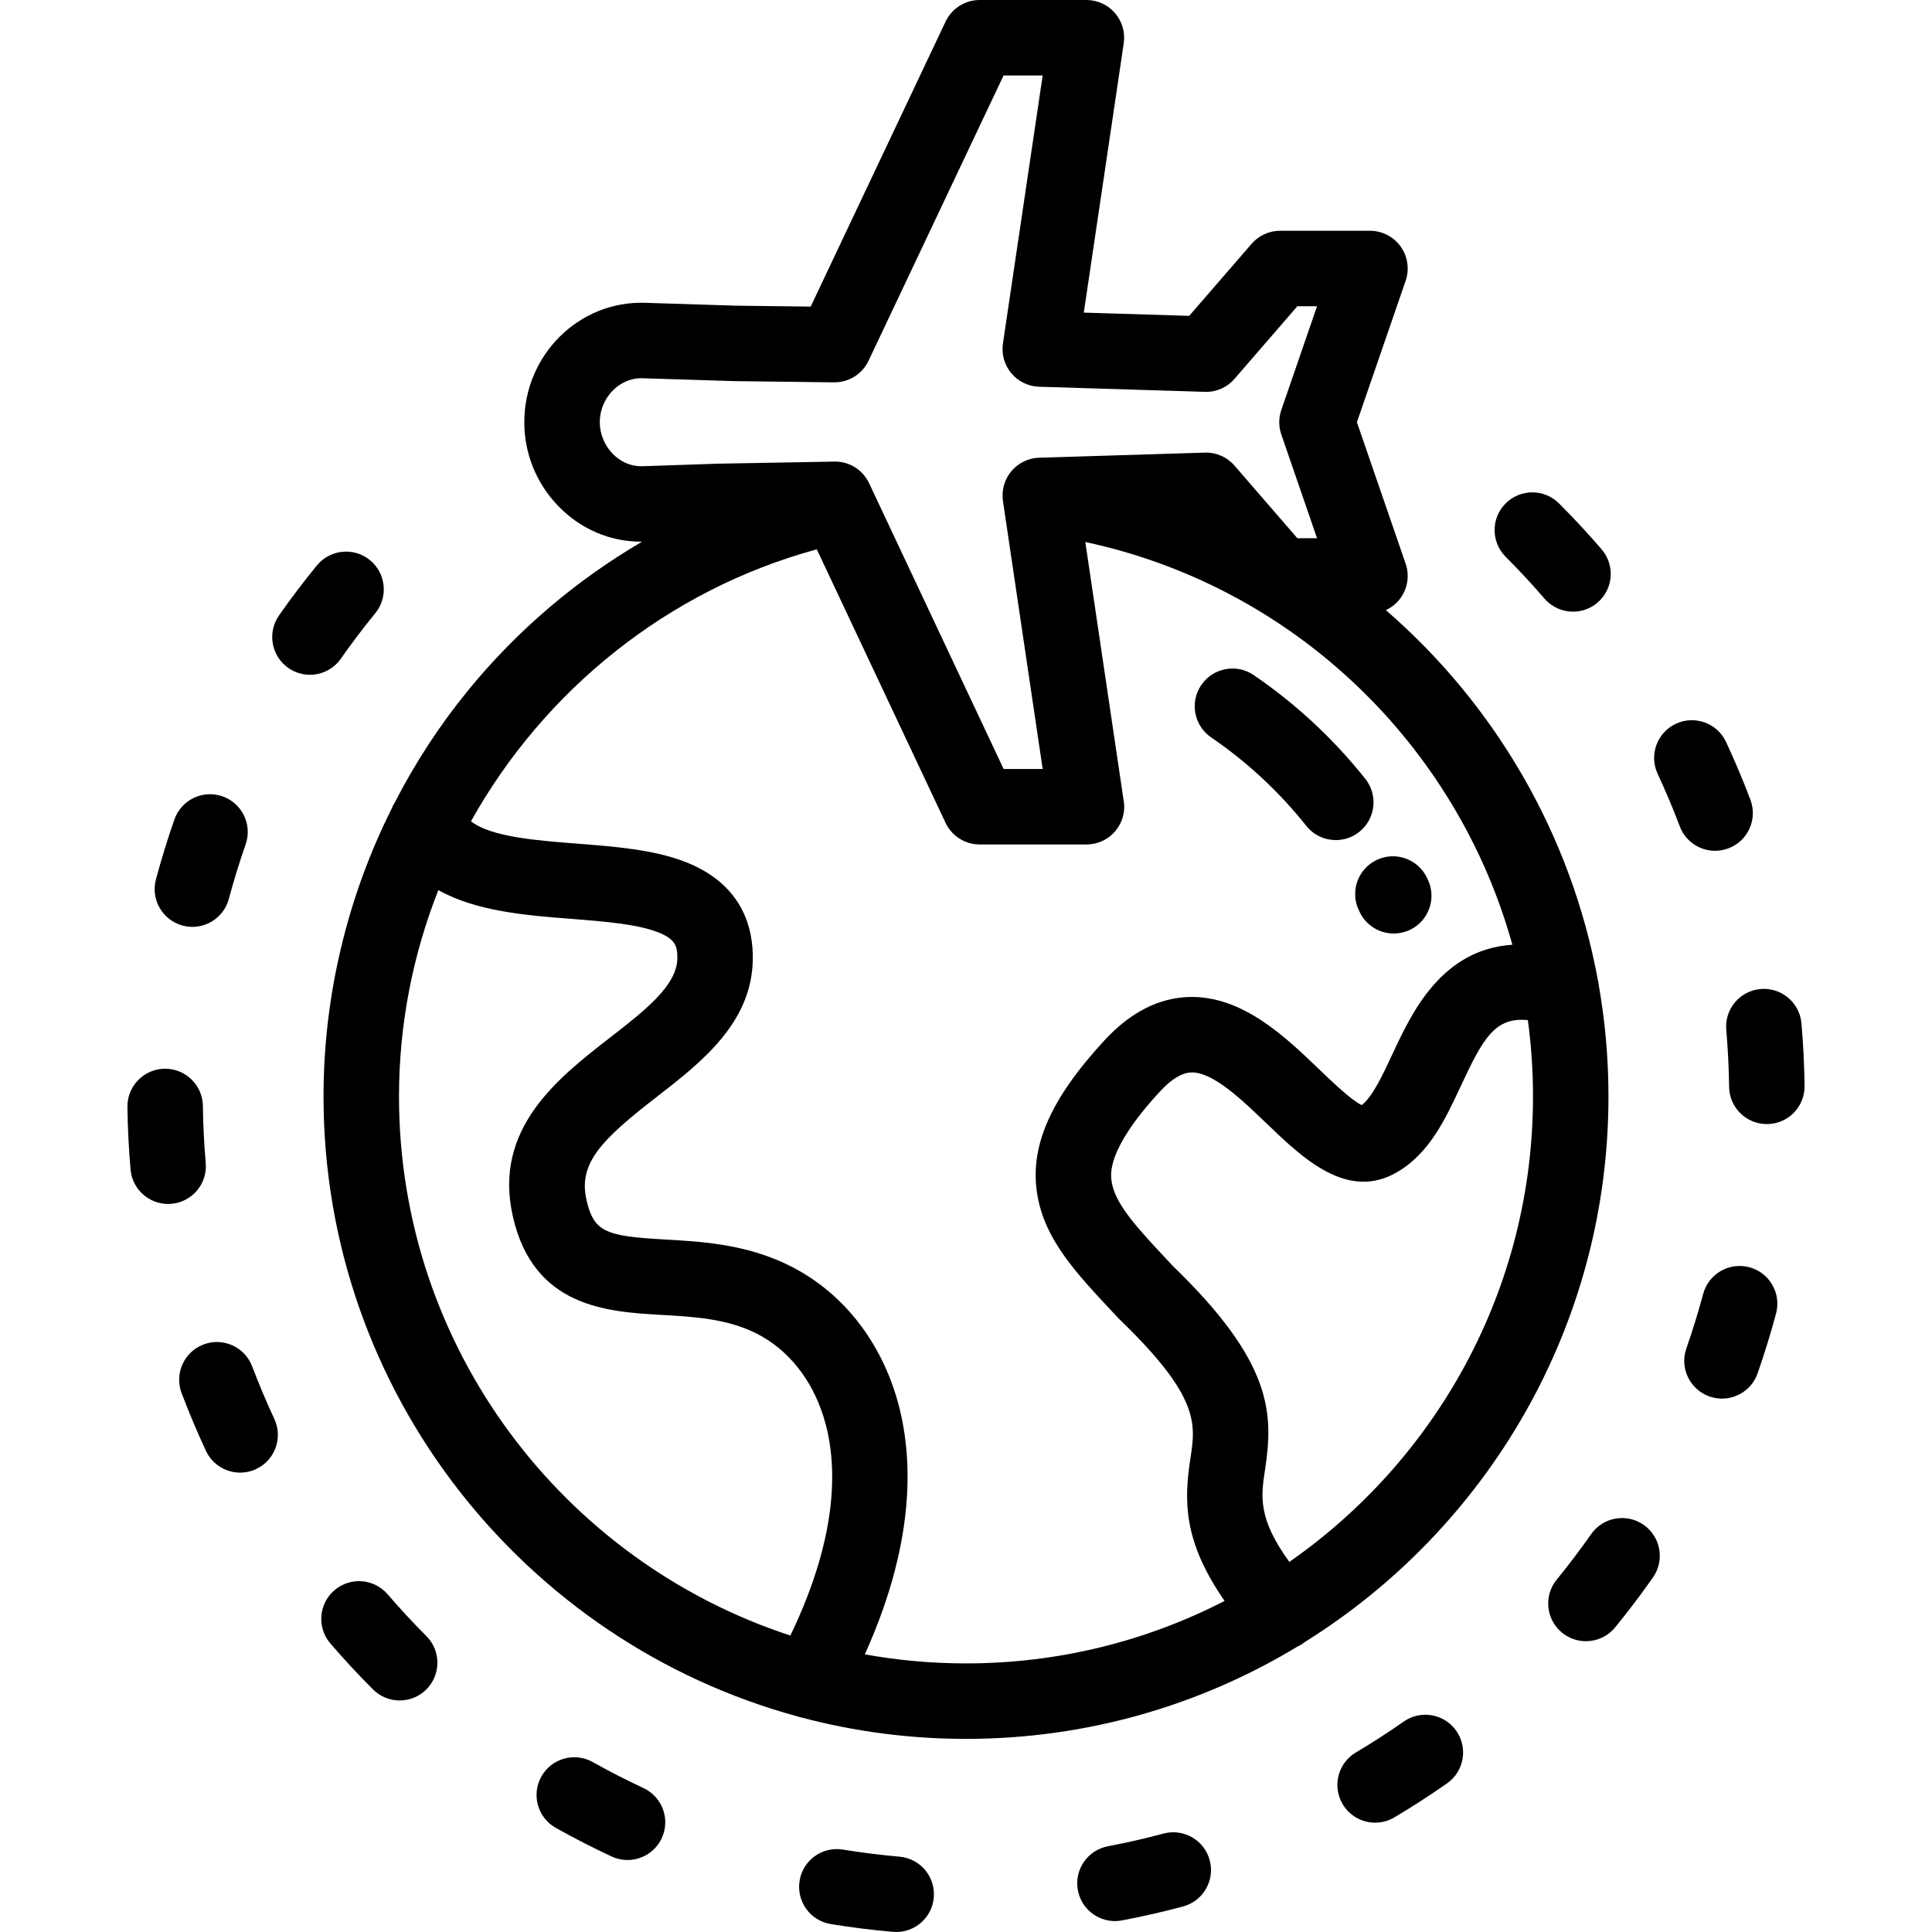
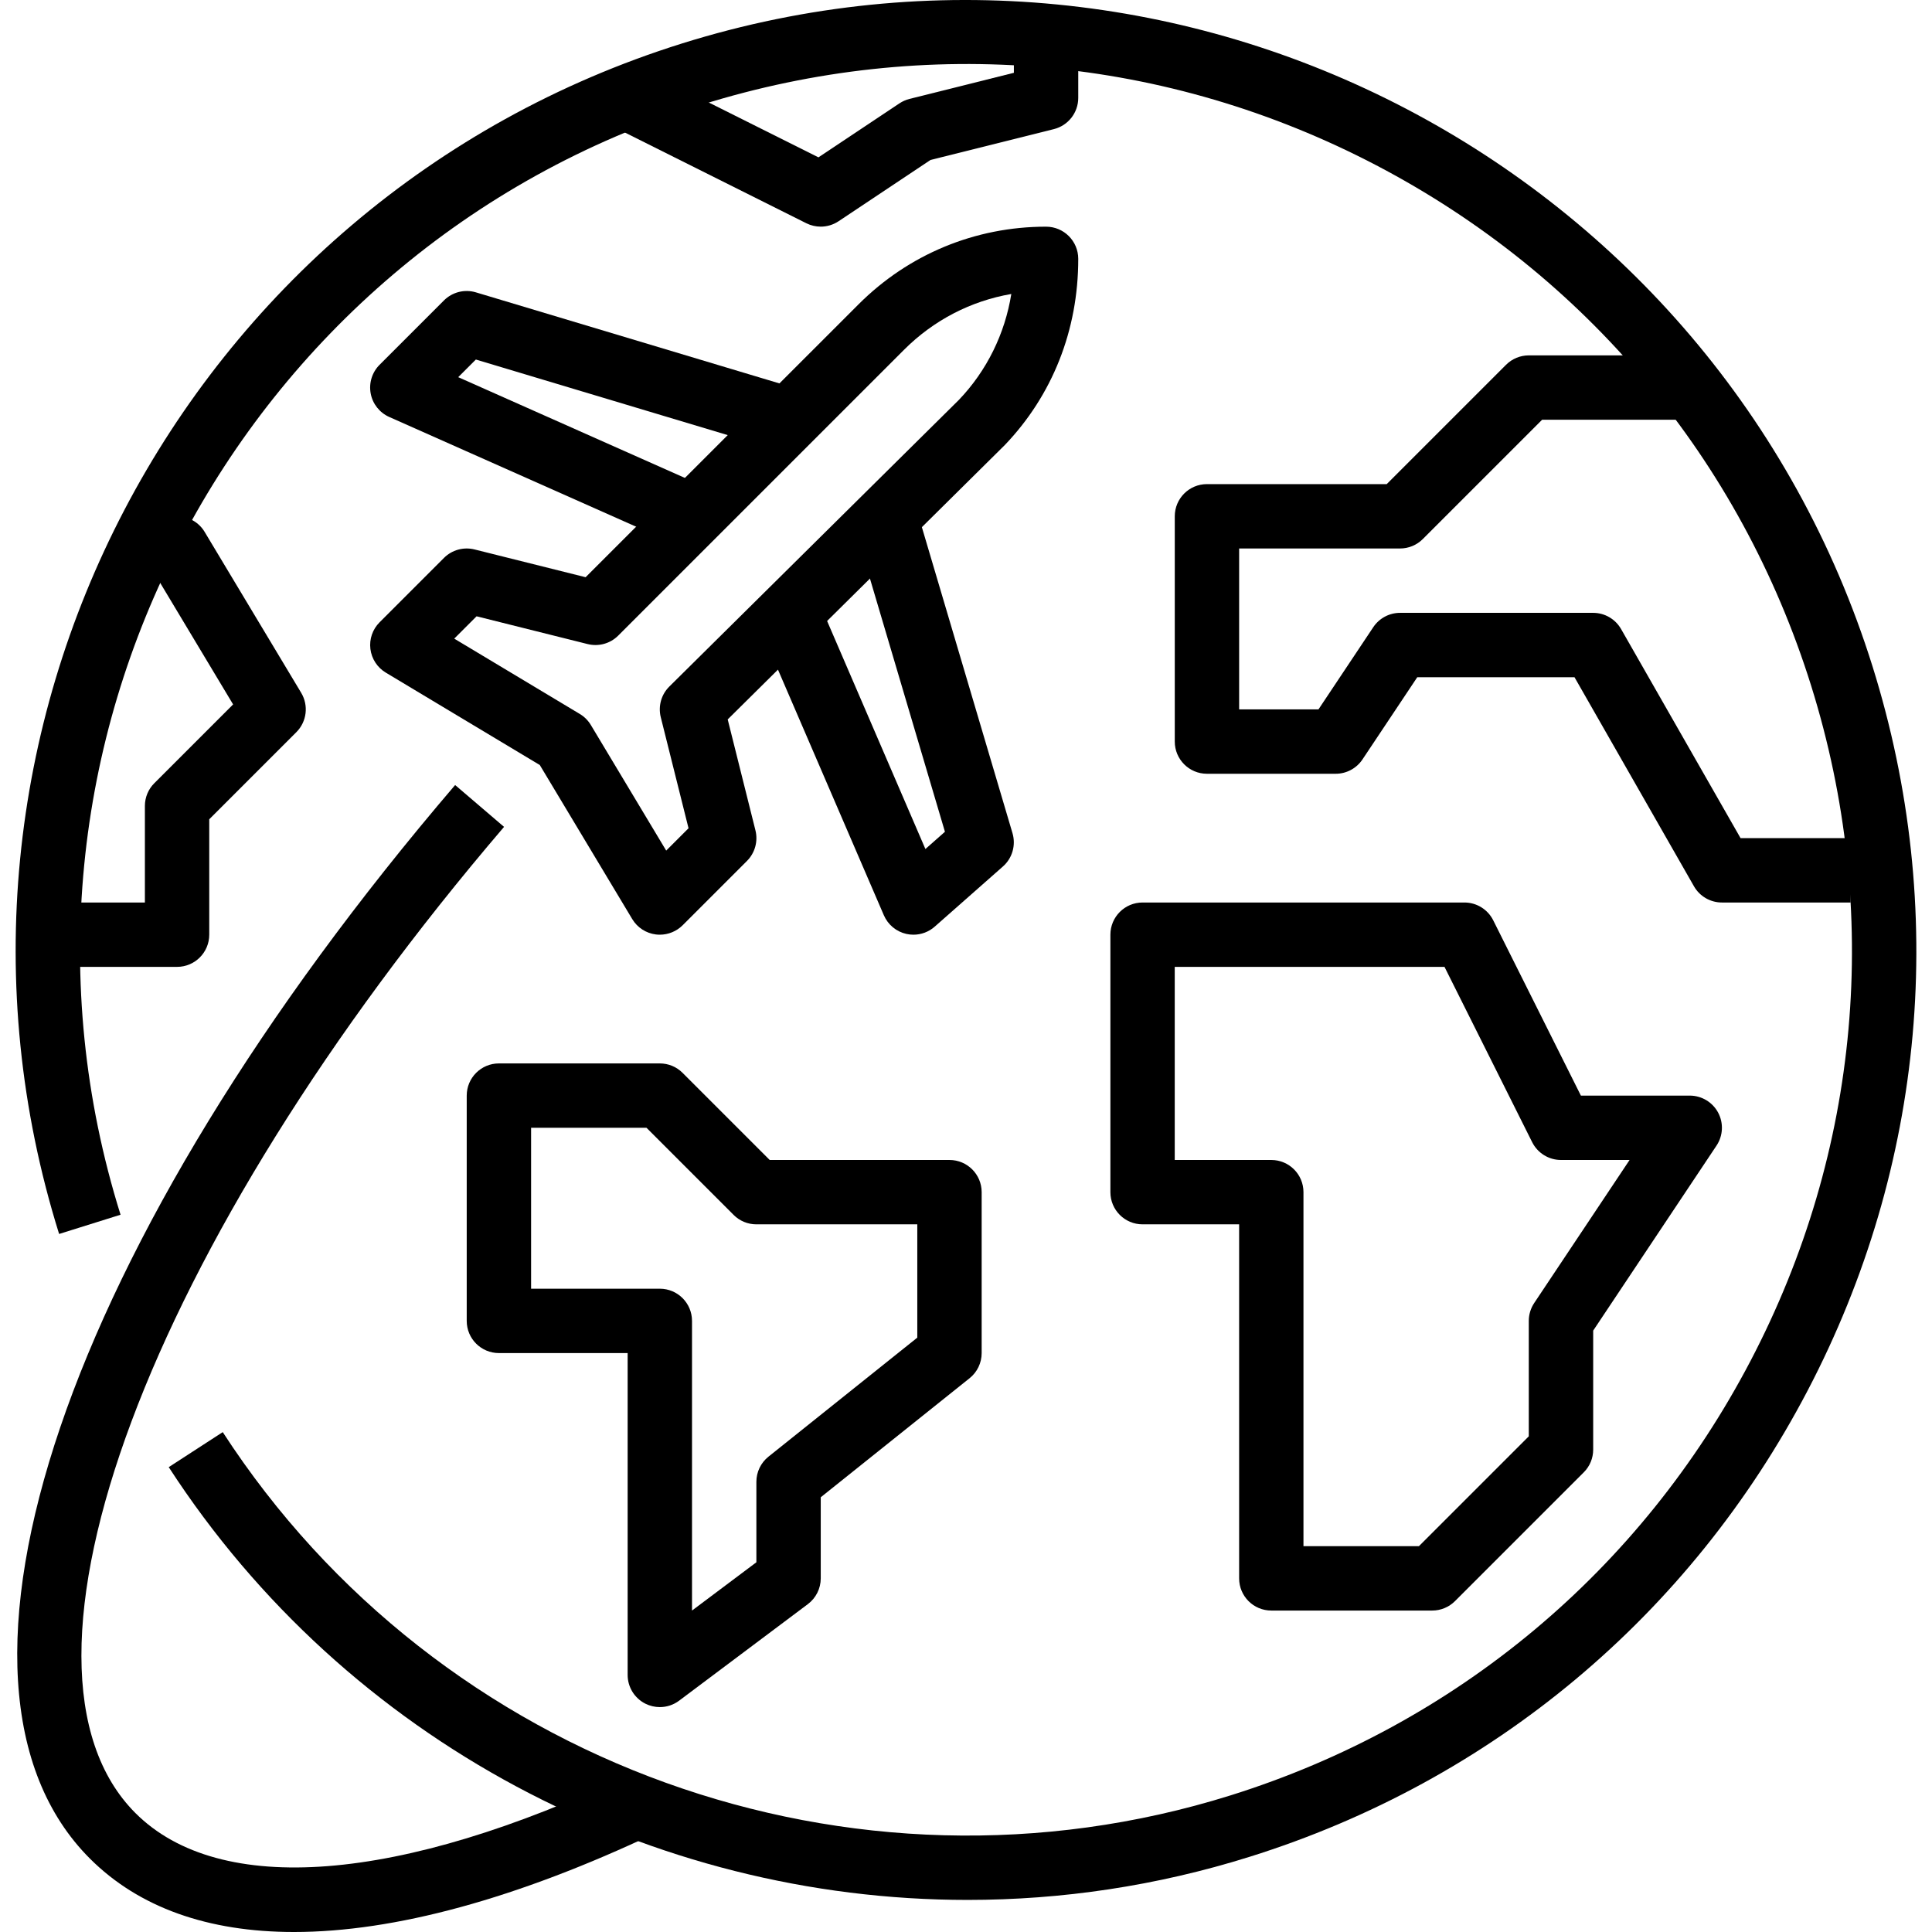
<svg xmlns="http://www.w3.org/2000/svg" version="1.1" id="Capa_1" width="80px" height="80px" viewBox="0 0 512.001 512.001" style="enable-background:new 0 0 512.001 512.001;" xml:space="preserve">
  <g>
    <g>
-       <path d="M423.688,261.052c-0.044-0.43-0.125-0.851-0.224-1.267c-7.102-38.712-27.354-73.133-56.2-98.096    c1.546-0.719,2.912-1.818,3.931-3.247c1.877-2.631,2.366-6.008,1.313-9.064l-12.912-37.483l12.912-37.483    c1.053-3.056,0.564-6.432-1.313-9.064c-1.877-2.631-4.909-4.193-8.142-4.193h-23.806c-2.902,0-5.661,1.261-7.561,3.455    l-16.53,19.093l-27.936-0.86l10.582-71.377c0.427-2.877-0.42-5.797-2.319-7.999C293.583,1.266,290.82,0,287.911,0h-28.284    c-3.865,0-7.385,2.228-9.039,5.722l-35.748,75.527l-19.798-0.241l-24.129-0.759c-17.528-0.556-31.966,13.865-31.966,31.647    c0,8.275,3.169,16.136,8.923,22.135c5.949,6.202,13.855,9.581,22.284,9.517c-17.468,10.219-33.143,23.542-46.089,39.391    c-7.551,9.244-14.059,19.235-19.465,29.764c-0.33,0.525-0.609,1.078-0.837,1.654c-11.752,23.512-18.026,49.645-18.026,76.204    c0,78.452,53.34,144.668,125.654,164.32c0.381,0.128,0.764,0.232,1.151,0.313c13.878,3.667,28.442,5.629,43.457,5.629    c32.088,0,62.128-8.927,87.775-24.42c0.711-0.328,1.39-0.749,2.027-1.254c48.268-30.086,80.461-83.645,80.461-144.589    C426.263,280.516,425.373,270.656,423.688,261.052z M162.303,120.186c-2.133-2.224-3.356-5.245-3.356-8.29    c0-6.436,5.189-11.857,11.337-11.657l24.225,0.762c0.064,0.002,0.129,0.003,0.193,0.004l26.311,0.32c0.04,0,0.081,0,0.122,0    c3.861,0,7.383-2.225,9.038-5.722L265.958,20h10.362l-10.53,71.027c-0.419,2.824,0.389,5.692,2.22,7.881    c1.831,2.19,4.511,3.493,7.364,3.581l43.922,1.352c3.04,0.102,5.898-1.174,7.868-3.45l16.653-19.235h5.215l-9.468,27.483    c-0.727,2.11-0.727,4.403,0,6.514l9.468,27.483h-5.215L327.164,123.4c-1.971-2.275-4.854-3.547-7.868-3.45l-43.922,1.351    c-2.853,0.087-5.532,1.391-7.364,3.58c-1.721,2.058-2.523,4.714-2.268,7.37c0.004,0.058,0.011,0.116,0.016,0.174    c0.014,0.113,0.016,0.225,0.032,0.338l10.53,71.027h-10.348l-35.649-75.726c-1.678-3.563-5.238-5.82-9.227-5.739l-30.57,0.549    c-0.052,0.001-0.104,0.003-0.155,0.004l-20.105,0.675C167.277,123.645,164.472,122.448,162.303,120.186z M209.456,433.434    c-60.142-19.641-103.718-76.26-103.718-142.874c0-19.115,3.689-37.595,10.431-54.676c10.005,5.66,23.511,6.718,35.185,7.625    c8.613,0.669,17.519,1.361,23.115,3.585c4.412,1.753,5.118,3.58,5.031,7.012c-0.181,7.166-8.723,13.796-17.766,20.816    c-13.873,10.768-31.138,24.169-25.815,47.495c5.502,24.117,25.116,25.233,39.439,26.048c8.514,0.485,17.318,0.986,25.111,4.922    c8.329,4.206,14.645,12.052,17.783,22.094C221.771,386.741,222.823,405.668,209.456,433.434z M256.001,440.821    c-9.151,0.001-18.111-0.824-26.813-2.398c14.327-31.734,12.588-54.714,8.152-68.908c-4.766-15.248-14.659-27.316-27.857-33.981    c-11.513-5.814-23.422-6.492-32.991-7.037c-15.818-0.9-19.092-1.834-21.075-10.529c-2.241-9.821,4.26-16.132,18.58-27.247    c11.754-9.124,25.077-19.465,25.496-36.112c0.217-8.623-2.667-20.151-17.639-26.101c-8.413-3.343-18.855-4.155-28.952-4.939    c-10.813-0.84-22.809-1.776-28.088-5.924c19.337-34.613,52.009-61.268,91.646-72.069l34.119,72.475    c1.65,3.504,5.175,5.741,9.048,5.741h28.284c0.006,0,0.014,0,0.02,0c5.523,0,10.001-4.477,10.001-10    c0-0.727-0.078-1.435-0.226-2.118L287.62,143.64c55.165,11.789,98.423,53.628,113.172,106.725    c-18.86,1.273-26.701,18.078-31.783,28.988c-2.571,5.52-5.224,11.214-8.122,13.513c-2.654-1.18-8.004-6.322-11.309-9.498    c-9.076-8.722-20.41-19.551-34.487-19.155c-8.044,0.241-15.572,4.1-22.376,11.471c-14.607,15.824-20.076,28.6-17.733,41.423    c2.121,11.613,10.224,20.278,19.606,30.311l1.756,1.88c0.122,0.13,0.247,0.257,0.375,0.381    c21.243,20.486,20.148,27.663,18.763,36.749c-1.693,11.096-2.058,21.83,9.046,37.836    C303.969,434.844,280.67,440.821,256.001,440.821z M341.687,413.924c-8.397-11.577-7.514-17.398-6.434-24.479    c2.284-14.975,1.931-28.464-24.461-53.978l-1.597-1.708c-7.527-8.05-13.474-14.408-14.54-20.245    c-0.394-2.157-1.593-8.72,12.755-24.264c3.022-3.273,5.808-4.971,8.278-5.045c5.753-0.189,13.654,7.456,20.03,13.584    c9.546,9.173,21.427,20.592,34.647,12.778c8.511-5.029,12.712-14.047,16.773-22.769c5.916-12.702,9.084-18.324,17.759-17.455    c0.896,6.623,1.365,13.372,1.365,20.217C406.263,341.59,380.687,386.752,341.687,413.924z" />
+       <path d="M496.236,176.587C454.759,44.097,313.262-29.944,180.746,11.516C48.247,52.993-25.803,194.524,15.666,327.014l16.282-5.1    C-6.715,198.405,62.32,66.46,185.846,27.789c59.84-18.721,123.39-13.024,178.923,16.035    c55.558,29.076,96.464,78.032,115.194,137.864c18.721,59.831,13.032,123.373-16.035,178.923    c-29.059,55.558-78.015,96.464-137.855,115.194c-100.157,31.344-209.943-8.239-267.045-96.276l-14.312,9.28    c47.2,72.787,127.987,114.699,211.734,114.69c24.905,0,50.091-3.702,74.715-11.429c64.181-20.086,116.695-63.968,147.877-123.552    C510.224,308.933,516.322,240.769,496.236,176.587z" />
    </g>
  </g>
  <g>
    <g>
-       <path d="M424.447,145.576c-3.588-4.169-7.387-8.263-11.291-12.168c-3.905-3.905-10.237-3.906-14.143-0.002    c-3.905,3.905-3.906,10.237-0.002,14.143c3.553,3.554,7.011,7.28,10.275,11.073c1.979,2.298,4.773,3.477,7.585,3.477    c2.31,0,4.63-0.795,6.519-2.42C427.575,156.076,428.049,149.762,424.447,145.576z" />
+       <path d="M206.52,119.408l4.896-16.342l-85.291-25.587c-2.985-0.904-6.252-0.085-8.478,2.141l-17.058,17.058    c-1.987,1.987-2.866,4.827-2.354,7.591c0.512,2.763,2.354,5.092,4.921,6.235l76.762,34.116l6.926-15.591l-65.409-29.076    l4.674-4.674L206.52,119.408z" />
    </g>
  </g>
  <g>
    <g>
-       <path d="M463.874,211.932c-1.947-5.148-4.116-10.294-6.448-15.296c-2.333-5.005-8.28-7.173-13.289-4.838    c-5.005,2.333-7.172,8.283-4.838,13.288c2.122,4.553,4.097,9.236,5.868,13.921c1.514,4.001,5.317,6.465,9.356,6.465    c1.175,0,2.371-0.209,3.535-0.649C463.224,222.869,465.828,217.098,463.874,211.932z" />
+       <path d="M285.747,68.601c0-4.708-3.813-8.529-8.529-8.529c-0.009,0-0.009,0-0.017,0c-18.764,0-36.411,7.309-49.682,20.581    l-72.326,72.318l-29.434-7.361c-2.908-0.725-5.979,0.119-8.103,2.243l-17.058,17.058c-1.859,1.859-2.763,4.469-2.439,7.071    c0.324,2.601,1.825,4.921,4.077,6.269l40.82,24.495l24.495,40.82c1.348,2.252,3.659,3.753,6.269,4.077    c0.341,0.043,0.691,0.06,1.041,0.06c2.243,0,4.418-0.887,6.039-2.49l17.058-17.058c2.115-2.124,2.968-5.194,2.243-8.103    l-7.352-29.4l73.478-72.753C278.864,104.772,285.764,87.527,285.747,68.601z M177.385,181.935    c-2.141,2.115-3.002,5.203-2.277,8.128l7.361,29.434l-5.919,5.919l-19.967-33.28c-0.725-1.203-1.723-2.209-2.925-2.925    l-33.28-19.967l5.919-5.919l29.434,7.361c2.908,0.725,5.979-0.119,8.103-2.243l75.738-75.738    c7.847-7.855,17.723-12.947,28.436-14.798c-1.689,10.542-6.491,20.316-13.86,28.035L177.385,181.935z" />
    </g>
  </g>
  <g>
    <g>
-       <path d="M477.403,271.191c-0.479-5.502-5.33-9.572-10.832-9.092s-9.572,5.33-9.092,10.832c0.438,5.008,0.69,10.084,0.754,15.089    c0.068,5.48,4.532,9.874,9.996,9.874c0.043,0,0.086,0,0.129-0.001c5.522-0.069,9.942-4.602,9.873-10.124    C478.161,282.27,477.883,276.692,477.403,271.191z" />
+       <path d="M268.322,220.802l-25.587-86.399l-16.359,4.845l24.043,81.18l-5.177,4.572l-28.436-65.964l-15.668,6.755l33.093,76.762    c1.083,2.508,3.301,4.35,5.97,4.947c0.623,0.136,1.245,0.205,1.868,0.205c2.056,0,4.068-0.742,5.638-2.132l18.082-15.949    C268.279,227.429,269.26,223.992,268.322,220.802z" />
    </g>
  </g>
  <g>
    <g>
-       <path d="M463.604,335.835c-5.337-1.431-10.817,1.737-12.247,7.071c-1.298,4.843-2.796,9.7-4.452,14.435    c-1.824,5.213,0.923,10.917,6.136,12.742c1.093,0.382,2.207,0.564,3.303,0.564c4.131,0,7.997-2.58,9.439-6.7    c1.821-5.204,3.468-10.541,4.893-15.864C472.104,342.747,468.938,337.264,463.604,335.835z" />
+       <path d="M166.604,470.286C105.86,499.071,58.208,502.79,35.896,480.487c-38.671-38.671,3.326-151.024,97.683-261.356    l-12.964-11.088C17.124,329.053-22.681,446.046,23.828,492.547c12.99,12.981,31.336,19.455,54.091,19.455    c26.525,0,59.038-8.793,95.986-26.304L166.604,470.286z" />
    </g>
  </g>
  <g>
    <g>
-       <path d="M435.599,404.109c-4.523-3.168-10.759-2.069-13.928,2.455c-2.88,4.113-5.948,8.165-9.12,12.043    c-3.497,4.275-2.866,10.575,1.409,14.072c1.858,1.52,4.099,2.26,6.325,2.26c2.896,0,5.77-1.253,7.746-3.669    c3.486-4.262,6.858-8.714,10.022-13.232C441.222,413.513,440.123,407.277,435.599,404.109z" />
+       <path d="M455.322,294.851c-1.484-2.772-4.375-4.503-7.523-4.503h-28.845l-23.233-46.458c-1.45-2.891-4.401-4.717-7.634-4.717    h-85.291c-4.717,0-8.529,3.821-8.529,8.529v68.233c0,4.717,3.813,8.529,8.529,8.529h25.587v93.82c0,4.717,3.812,8.529,8.529,8.529    h42.645c2.26,0,4.427-0.896,6.039-2.508l34.116-34.116c1.603-1.595,2.499-3.761,2.499-6.03v-31.532l32.683-49.025    C456.635,300.992,456.806,297.623,455.322,294.851z M406.578,345.318c-0.93,1.399-1.433,3.053-1.433,4.734v30.585l-29.118,29.118    h-30.585h-0.009v-93.82c0-4.717-3.812-8.529-8.529-8.529h-25.587v-51.174h71.491l23.233,46.458    c1.45,2.891,4.401,4.717,7.633,4.717h18.184L406.578,345.318z" />
    </g>
  </g>
  <g>
    <g>
-       <path d="M385.93,458.687c-3.167-4.524-9.401-5.622-13.927-2.455c-4.107,2.877-8.376,5.633-12.688,8.194    c-4.748,2.821-6.31,8.957-3.49,13.705c1.869,3.147,5.194,4.895,8.607,4.895c1.736,0,3.496-0.453,5.098-1.404    c4.738-2.815,9.431-5.845,13.945-9.007C387.999,469.447,389.099,463.211,385.93,458.687z" />
+       <path d="M461.267,222.115l-31.66-55.405c-1.518-2.661-4.35-4.299-7.403-4.299h-51.174c-2.849,0-5.51,1.424-7.096,3.795    l-14.525,21.792h-21.024v-42.645h42.645c2.269,0,4.427-0.896,6.03-2.499l31.617-31.617h39.114V94.179h-42.645    c-2.269,0-4.427,0.896-6.03,2.499l-31.617,31.617h-47.643c-4.717,0-8.529,3.821-8.529,8.529v59.703    c0,4.708,3.813,8.529,8.529,8.529h34.116c2.849,0,5.51-1.424,7.096-3.795l14.525-21.792h41.665l31.66,55.405    c1.518,2.661,4.35,4.299,7.403,4.299h34.116v-17.058H461.267z" />
    </g>
  </g>
  <g>
    <g>
-       <path d="M320.591,492.987c-1.428-5.334-6.907-8.503-12.247-7.07c-4.829,1.294-9.785,2.425-14.729,3.362    c-5.426,1.028-8.991,6.261-7.963,11.687c0.909,4.797,5.104,8.14,9.814,8.14c0.617,0,1.244-0.058,1.873-0.177    c5.429-1.029,10.873-2.272,16.182-3.694C318.855,503.805,322.021,498.322,320.591,492.987z" />
+       <path d="M251.622,307.406h-47.643l-23.088-23.088c-1.595-1.604-3.77-2.499-6.03-2.499h-42.645c-4.708,0-8.529,3.813-8.529,8.529    v59.703c0,4.717,3.821,8.529,8.529,8.529h34.116v85.291c0,3.233,1.825,6.184,4.717,7.633c1.203,0.597,2.516,0.896,3.813,0.896    c1.808,0,3.608-0.571,5.117-1.706l34.116-25.587c2.149-1.612,3.412-4.145,3.412-6.823v-21.493l39.447-31.549    c2.021-1.62,3.198-4.068,3.198-6.661v-42.645C260.151,311.219,256.33,307.406,251.622,307.406z M243.093,354.487l-39.447,31.549    c-2.021,1.621-3.198,4.068-3.198,6.661v21.323l-17.058,12.794v-76.762c0-4.717-3.821-8.529-8.529-8.529h-34.116v-42.645h30.585    l23.088,23.088c1.595,1.603,3.77,2.499,6.03,2.499h42.645V354.487z" />
    </g>
  </g>
  <g>
    <g>
-       <path d="M238.372,492.038c-4.985-0.436-10.027-1.067-14.987-1.878c-5.469-0.896-10.592,2.807-11.482,8.256    c-0.891,5.451,2.806,10.591,8.256,11.482c5.451,0.891,10.993,1.585,16.474,2.064c0.296,0.026,0.59,0.039,0.882,0.039    c5.129,0,9.496-3.925,9.95-9.13C247.945,497.368,243.875,492.518,238.372,492.038z" />
+       <path d="M79.821,183.607l-25.587-42.645c-1.535-2.567-4.316-4.137-7.309-4.137h-8.529v17.058h3.702l19.677,32.794l-20.879,20.879    c-1.604,1.595-2.499,3.77-2.499,6.03v25.587H12.808v17.058h34.116c4.708,0,8.529-3.821,8.529-8.529v-30.585l23.088-23.088    C81.305,191.257,81.834,186.967,79.821,183.607z" />
    </g>
  </g>
  <g>
    <g>
-       <path d="M170.527,473.859c-4.55-2.122-9.072-4.44-13.443-6.892c-4.816-2.7-10.911-0.986-13.614,3.831    c-2.701,4.817-0.985,10.912,3.831,13.613c4.804,2.694,9.774,5.242,14.773,7.573c1.367,0.638,2.805,0.939,4.22,0.939    c3.766,0,7.373-2.138,9.069-5.776C177.698,482.144,175.534,476.194,170.527,473.859z" />
-     </g>
-   </g>
-   <g>
-     <g>
-       <path d="M112.99,433.571c-3.552-3.554-7.01-7.279-10.274-11.073c-3.604-4.186-9.915-4.66-14.104-1.057    c-4.186,3.603-4.659,9.917-1.057,14.103c3.588,4.169,7.387,8.263,11.291,12.168c1.953,1.953,4.513,2.93,7.072,2.93    s5.118-0.976,7.07-2.928C116.892,443.809,116.893,437.477,112.99,433.571z" />
-     </g>
-   </g>
-   <g>
-     <g>
-       <path d="M72.701,376.033c-2.116-4.539-4.091-9.222-5.867-13.919c-1.954-5.166-7.725-7.769-12.892-5.816    c-5.165,1.954-7.769,7.726-5.815,12.891c1.952,5.162,4.122,10.308,6.449,15.297c1.696,3.638,5.303,5.776,9.069,5.776    c1.415,0,2.853-0.302,4.22-0.94C72.872,386.988,75.036,381.038,72.701,376.033z" />
-     </g>
-   </g>
-   <g>
-     <g>
-       <path d="M54.522,308.187c-0.438-4.994-0.69-10.07-0.754-15.087c-0.068-5.48-4.532-9.874-9.996-9.874c-0.043,0-0.086,0-0.129,0.001    c-5.522,0.069-9.942,4.602-9.873,10.125c0.069,5.513,0.348,11.092,0.828,16.581c0.455,5.205,4.822,9.128,9.95,9.128    c0.292,0,0.587-0.013,0.884-0.039C50.935,318.54,55.003,313.689,54.522,308.187z" />
-     </g>
-   </g>
-   <g>
-     <g>
-       <path d="M58.959,211.038c-5.213-1.824-10.917,0.924-12.741,6.136c-1.821,5.203-3.468,10.54-4.894,15.864    c-1.429,5.335,1.737,10.818,7.072,12.248c0.867,0.233,1.737,0.343,2.594,0.343c4.416,0,8.456-2.947,9.653-7.415    c1.298-4.844,2.796-9.7,4.452-14.434C66.919,218.567,64.172,212.862,58.959,211.038z" />
-     </g>
-   </g>
-   <g>
-     <g>
-       <path d="M98.042,148.443c-4.275-3.498-10.577-2.865-14.072,1.409c-3.493,4.27-6.865,8.723-10.023,13.235    c-3.167,4.525-2.066,10.76,2.458,13.927c1.745,1.222,3.745,1.809,5.726,1.809c3.152-0.002,6.254-1.489,8.2-4.268    c2.873-4.104,5.941-8.155,9.119-12.04C102.946,158.24,102.315,151.94,98.042,148.443z" />
-     </g>
-   </g>
-   <g>
-     <g>
-       <path d="M361.826,206.406c-8.433-10.604-18.382-19.855-29.57-27.497c-4.558-3.113-10.782-1.944-13.897,2.618    c-3.116,4.562-1.943,10.785,2.617,13.899c9.533,6.511,18.011,14.394,25.195,23.429c1.975,2.483,4.89,3.776,7.834,3.776    c2.181,0,4.378-0.71,6.218-2.174C364.544,217.02,365.263,210.729,361.826,206.406z" />
-     </g>
-   </g>
-   <g>
-     <g>
-       <path d="M378.406,233.136l-0.226-0.477c-2.356-4.995-8.313-7.134-13.31-4.778c-4.995,2.356-7.134,8.315-4.778,13.31l0.214,0.456    c1.704,3.622,5.302,5.747,9.057,5.747c1.425,0,2.873-0.306,4.248-0.953C378.608,244.091,380.755,238.134,378.406,233.136z" />
+       <path d="M268.689,8.889v10.405l-27.66,6.917c-0.947,0.239-1.851,0.64-2.661,1.177L216.9,41.7l-46.748-23.378l-7.633,15.258    l51.174,25.587c1.203,0.597,2.508,0.896,3.813,0.896c1.655,0,3.301-0.486,4.725-1.433l24.359-16.239l32.692-8.171    c3.795-0.947,6.465-4.358,6.465-8.273V8.889H268.689z" />
    </g>
  </g>
  <g>
</g>
  <g>
</g>
  <g>
</g>
  <g>
</g>
  <g>
</g>
  <g>
</g>
  <g>
</g>
  <g>
</g>
  <g>
</g>
  <g>
</g>
  <g>
</g>
  <g>
</g>
  <g>
</g>
  <g>
</g>
  <g>
</g>
</svg>
